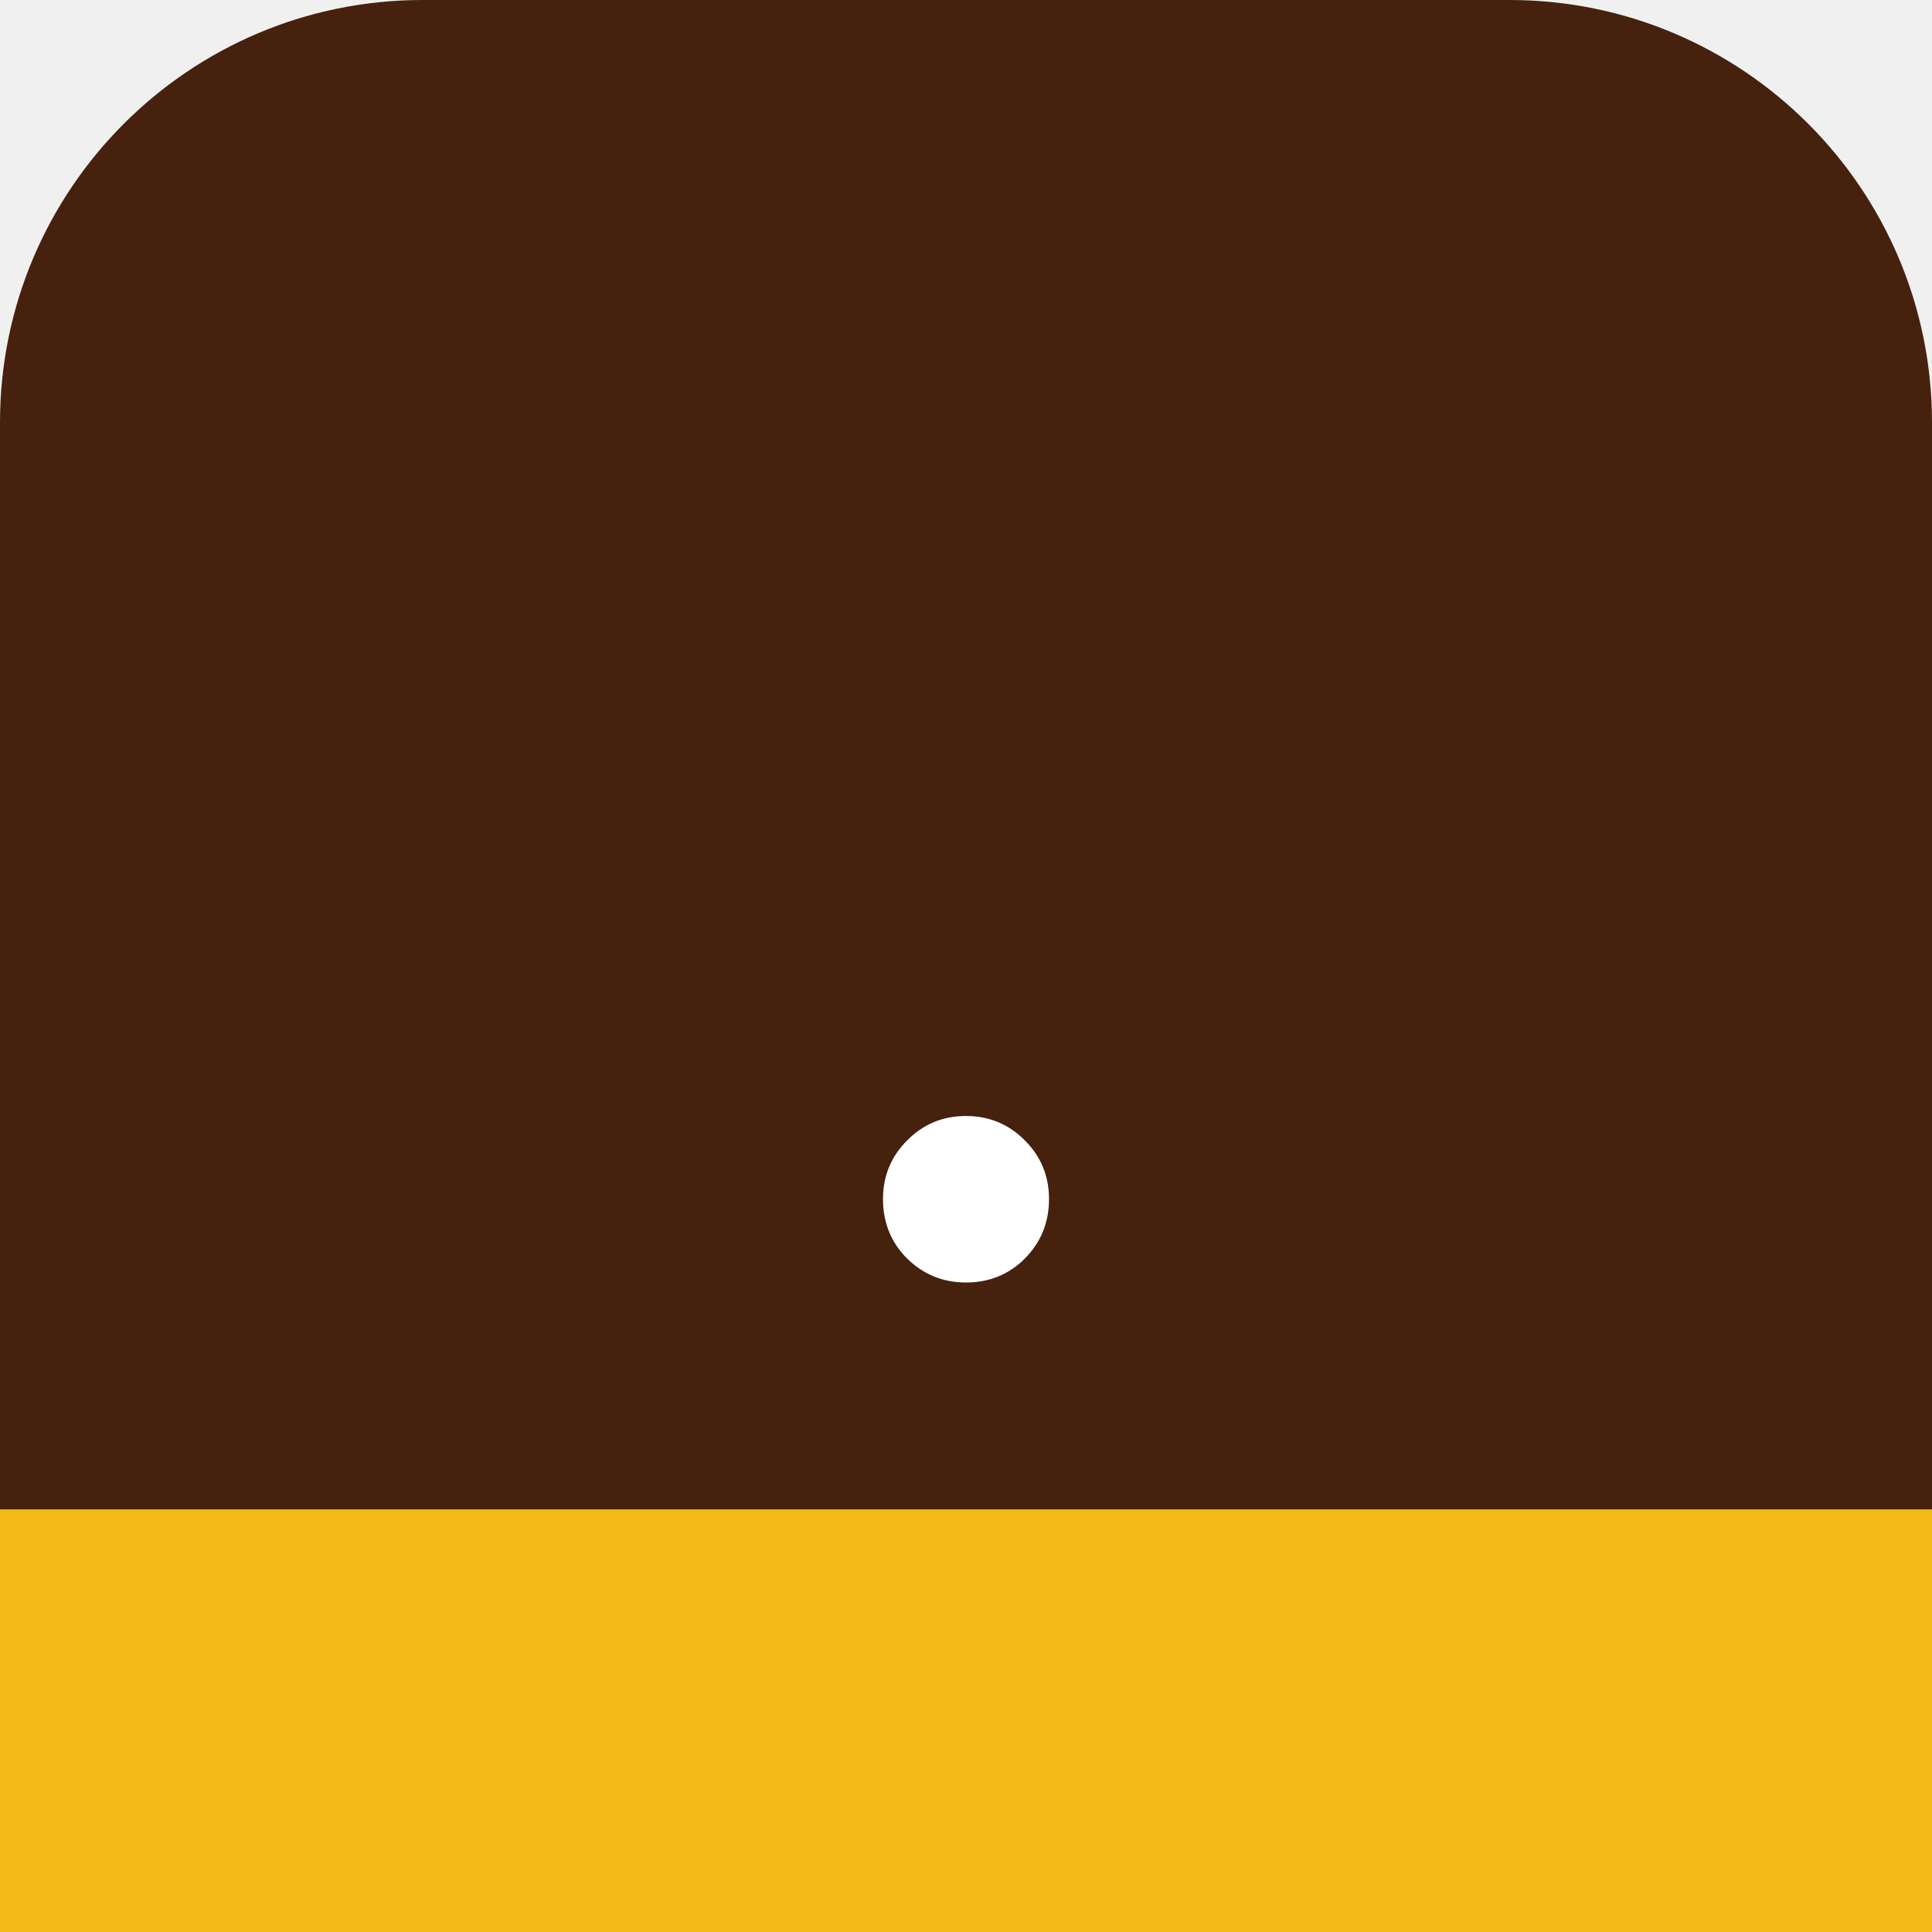
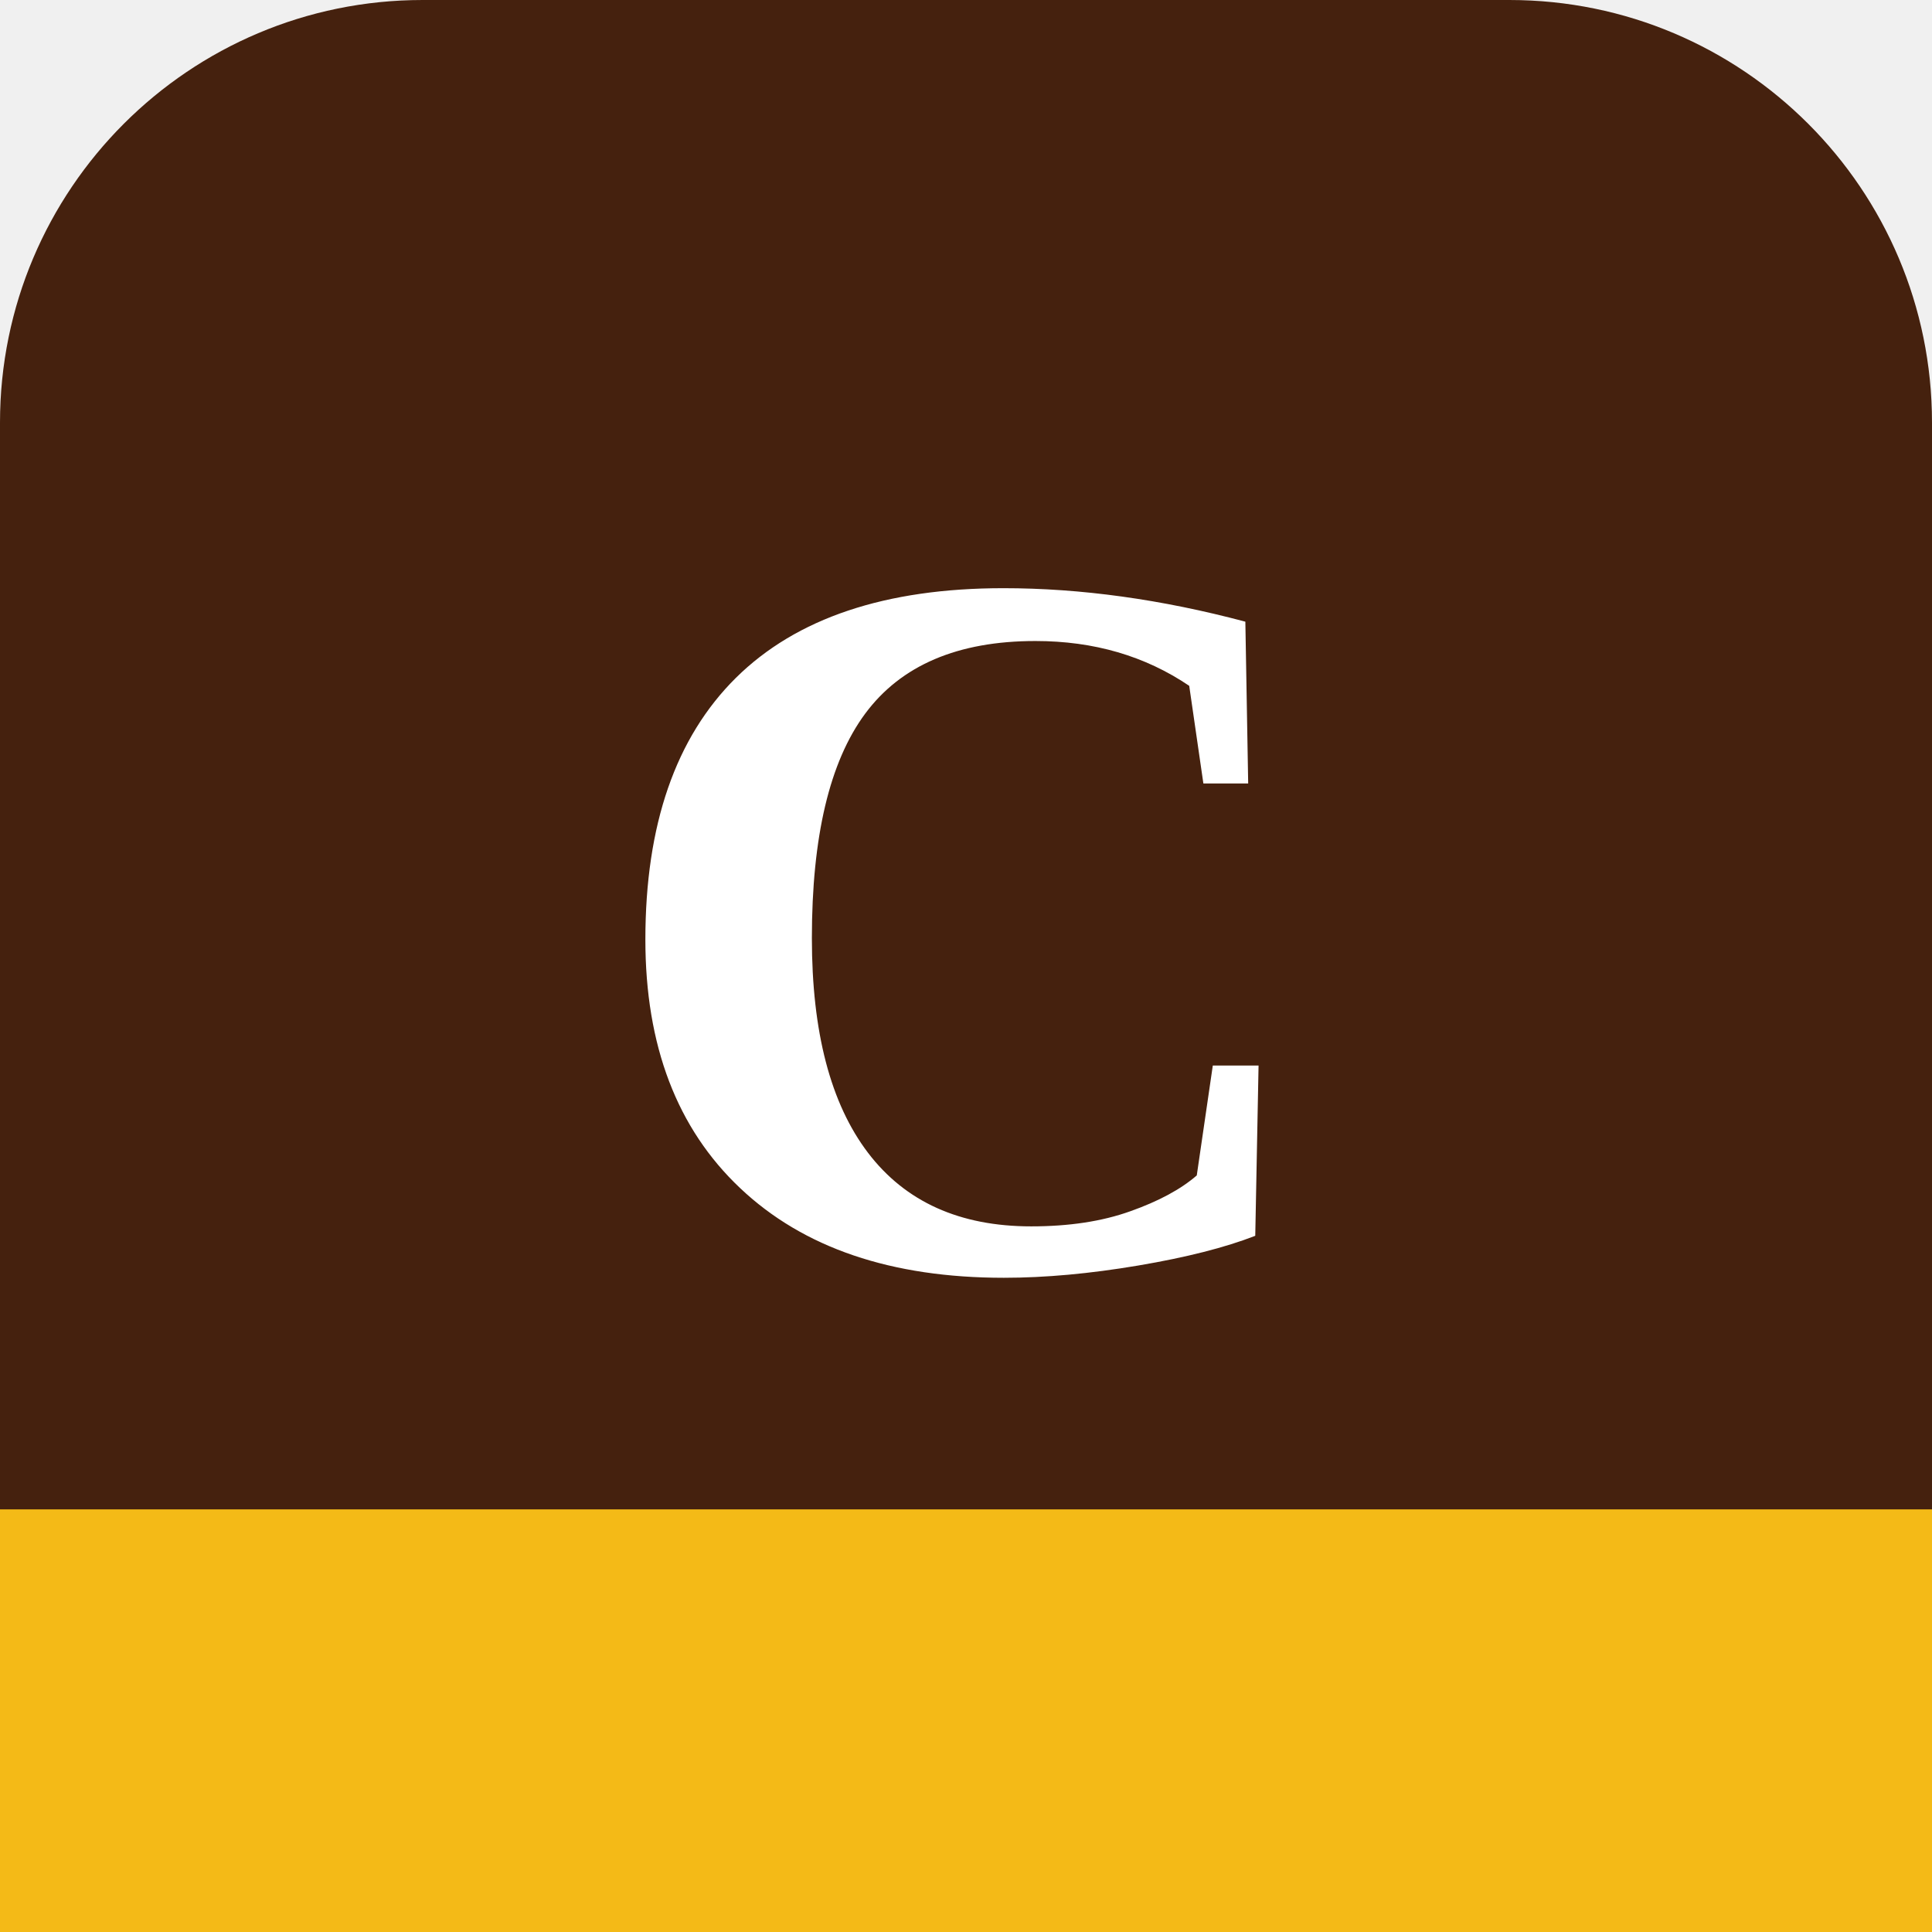
<svg xmlns="http://www.w3.org/2000/svg" viewBox="0 0 64 64">
  <rect width="64" height="64" rx="14" fill="#45210E" />
  <rect y="50" width="64" height="14" fill="#F4BA17" />
-   <text x="32" y="42" font-family="Georgia, 'Times New Roman', serif" font-size="34" font-weight="700" fill="#ffffff" text-anchor="middle">.</text>
+   <text x="32" y="42" font-family="Georgia, 'Times New Roman', serif" font-size="34" font-weight="700" fill="#ffffff" text-anchor="middle">C</text>
</svg>
